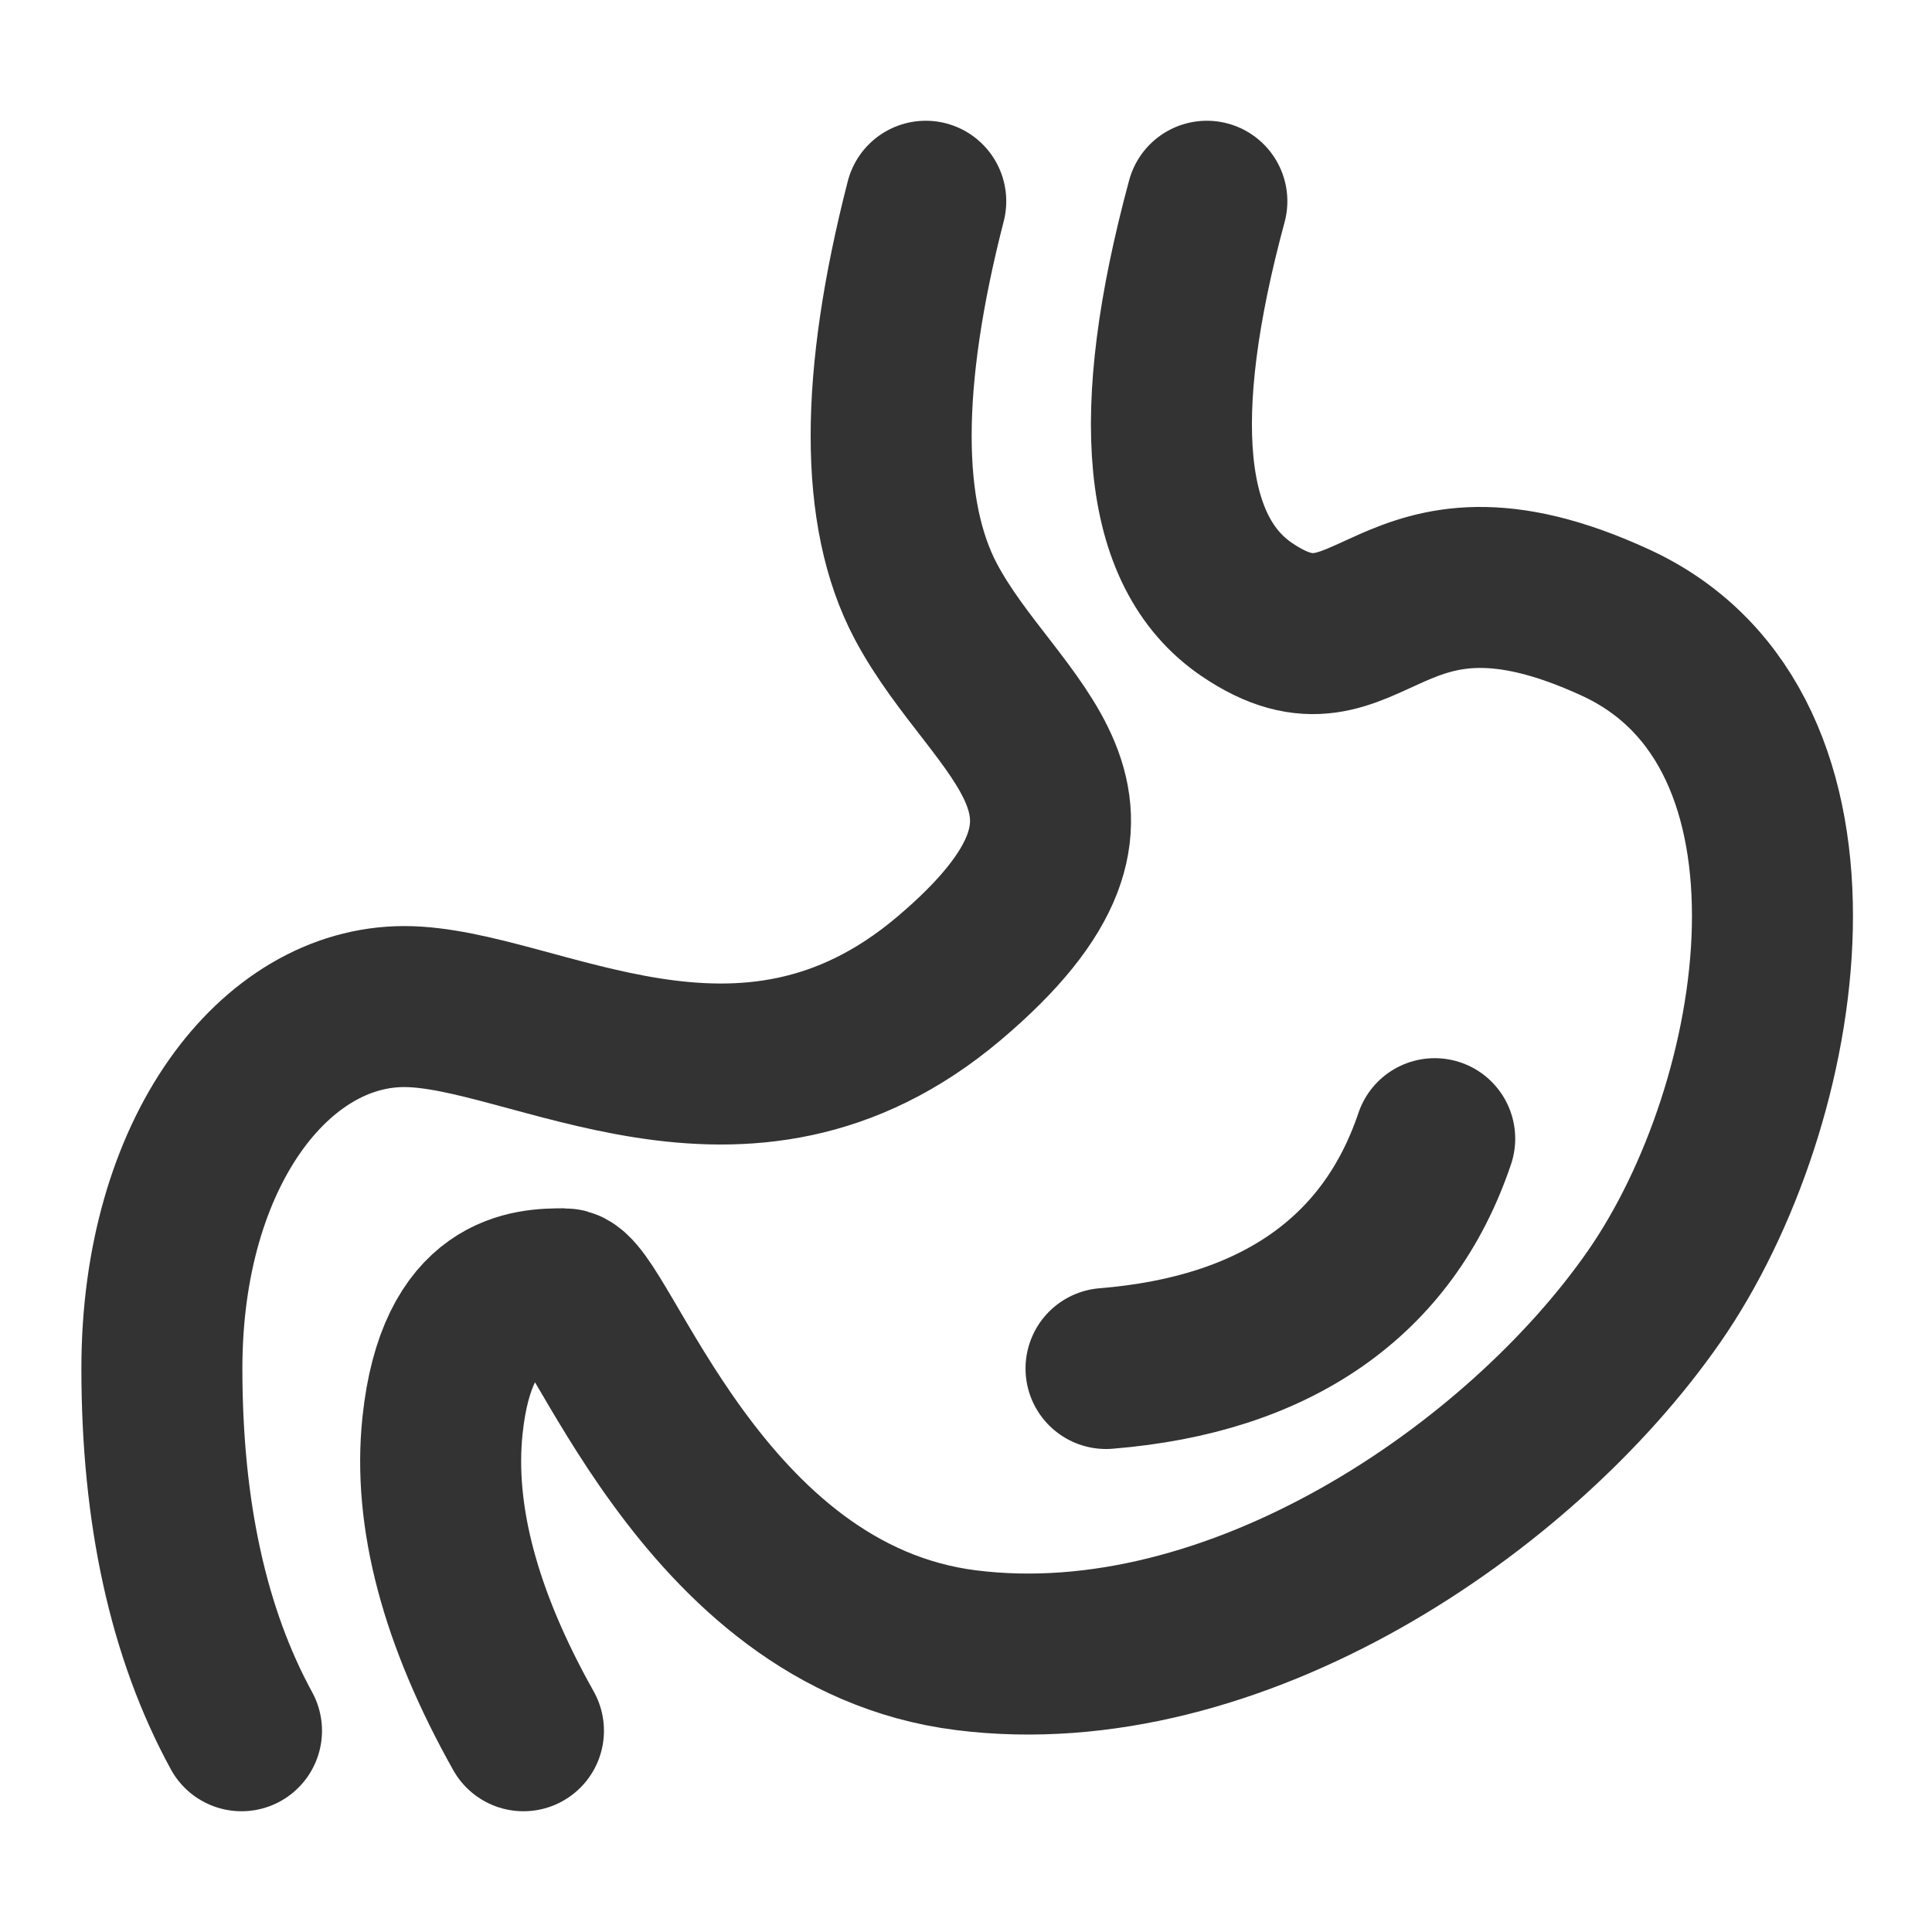
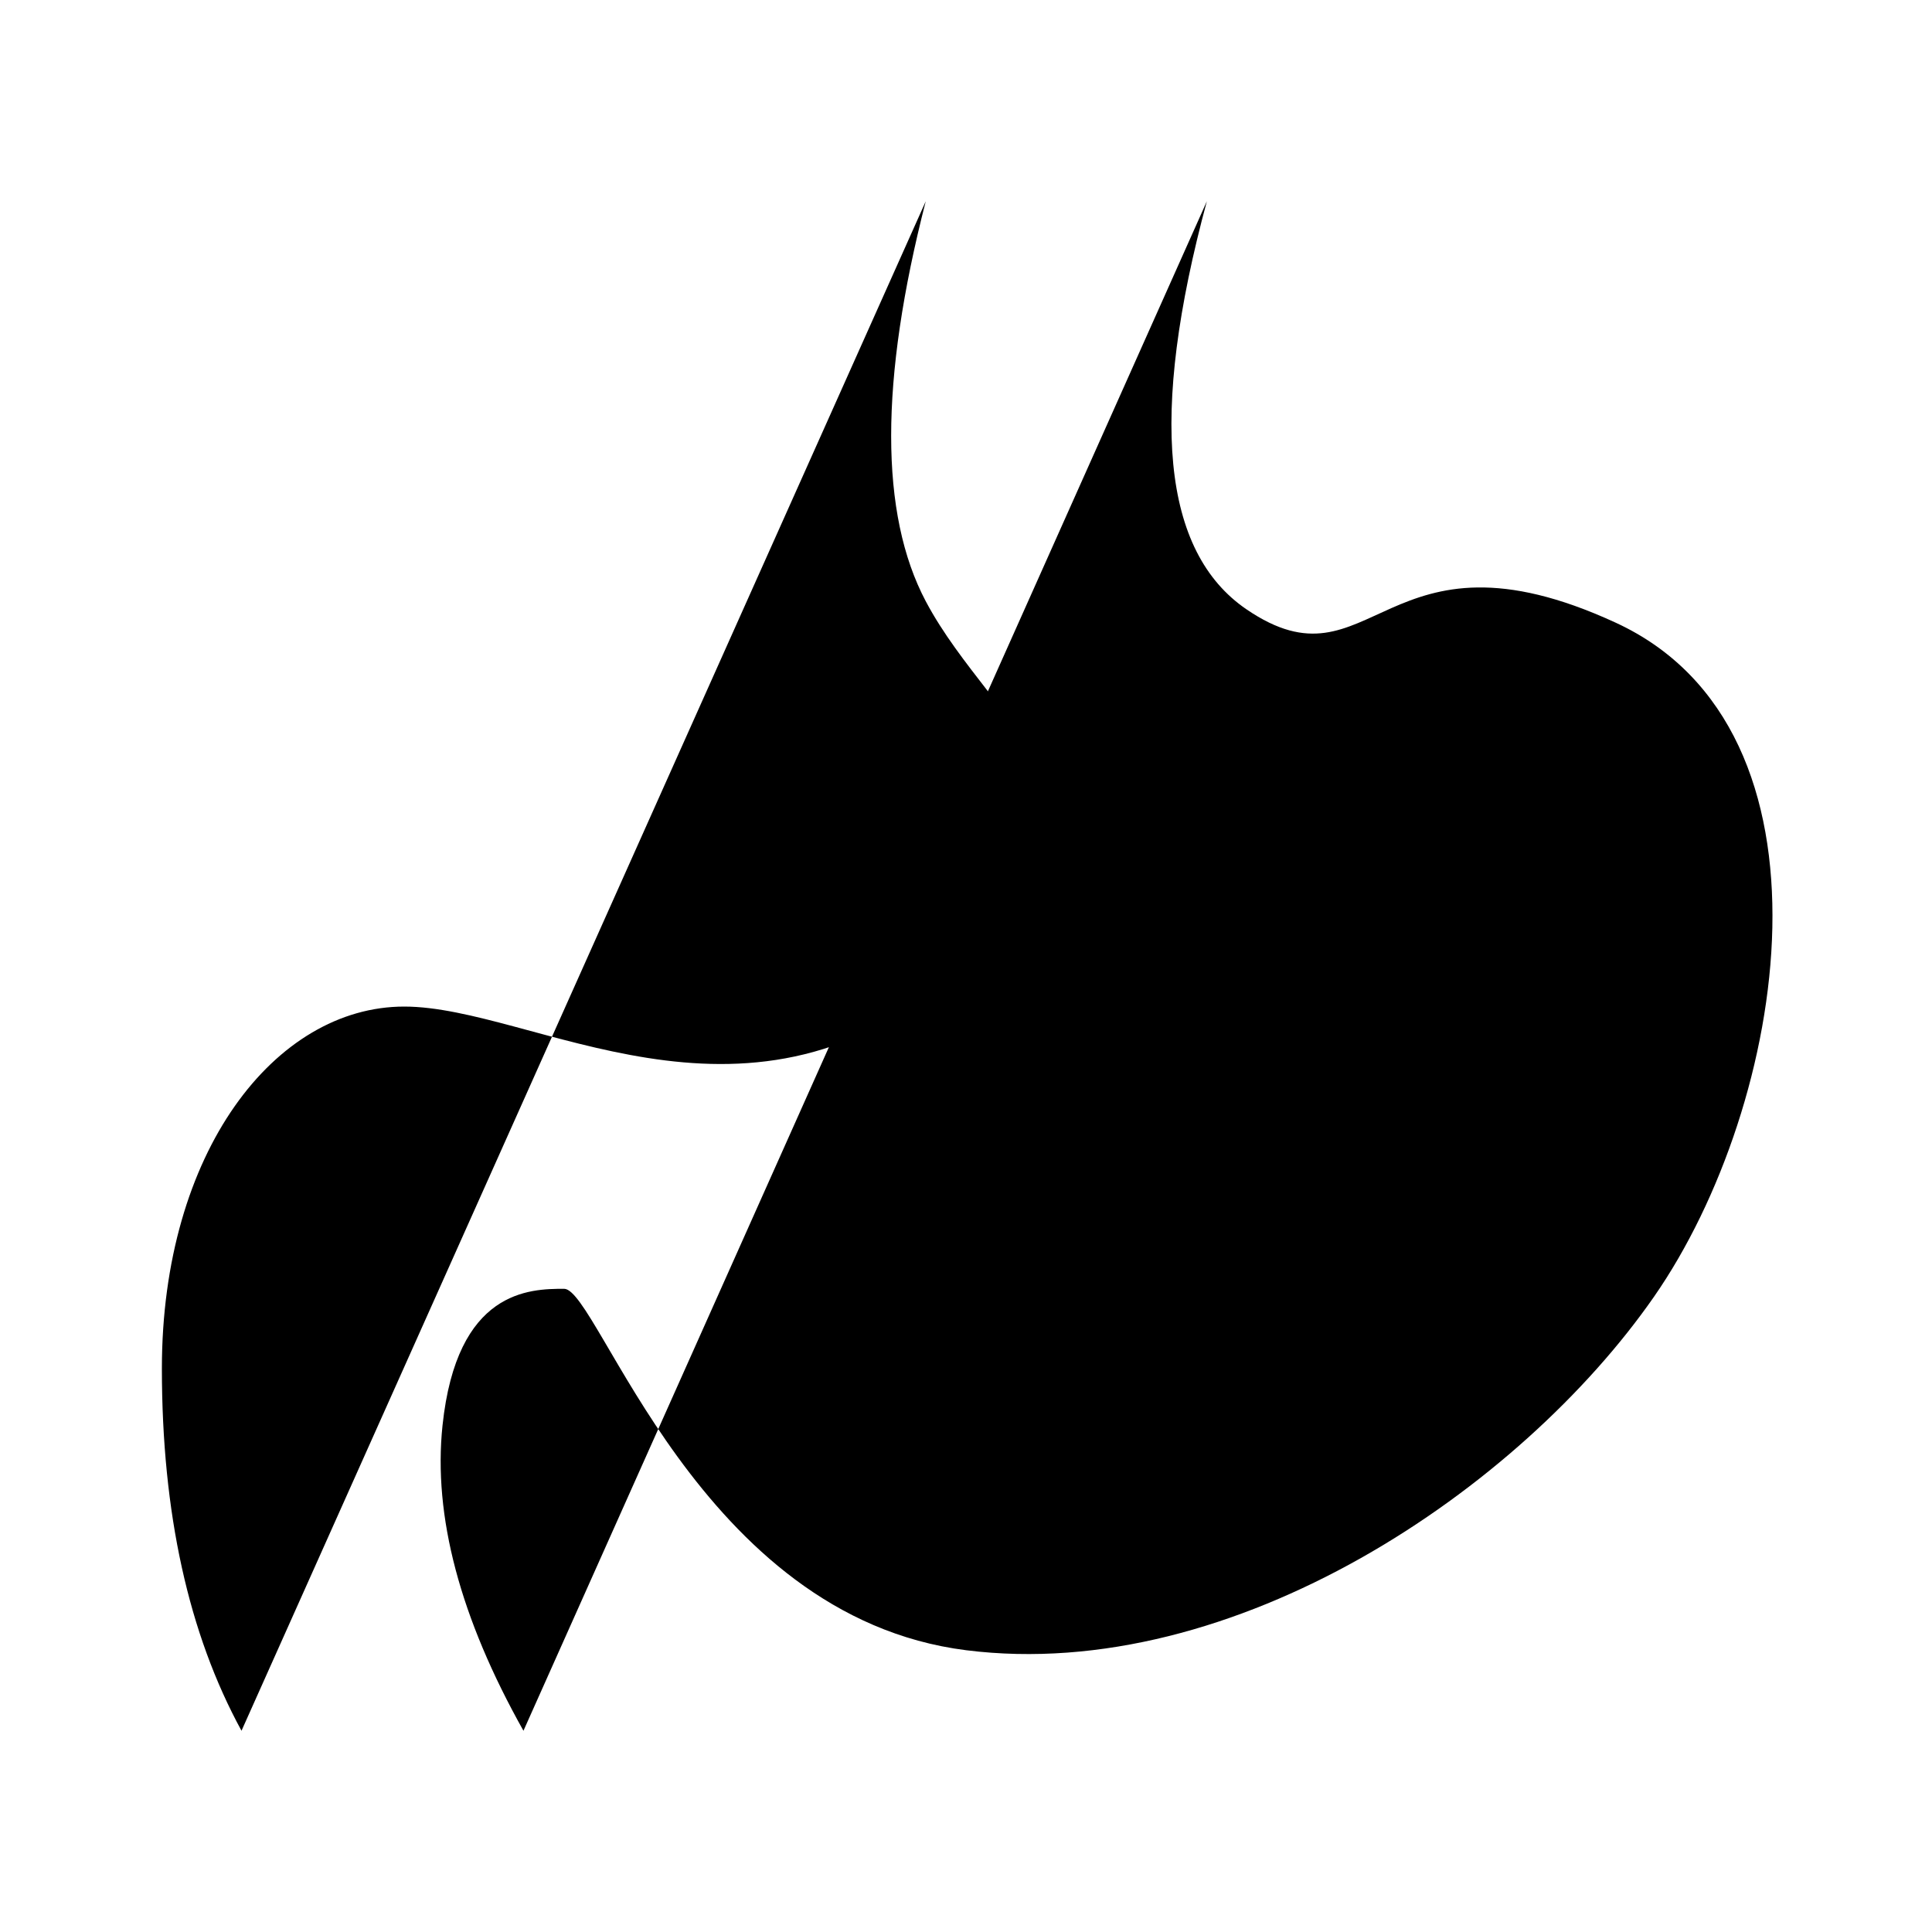
- <svg xmlns="http://www.w3.org/2000/svg" width="24" height="24" viewBox="0 0 48 48" fill="none">
-   <path d="M23 5C21.854 9.46 21.854 12.773 23 14.938C24.719 18.185 28.7 19.98 23.574 24.311C18.448 28.643 13.251 25.008 10.043 25.008C6.834 25.008 4.022 28.621 4.022 34C4.022 37.586 4.682 40.586 6 43" stroke="#333" stroke-width="4" stroke-linecap="round" stroke-linejoin="round" />
-   <path d="M29.984 5C28.543 10.329 28.871 13.709 30.969 15.139C34.117 17.285 34.358 12.804 40.141 15.47C45.924 18.136 44.42 27.431 41.094 32.216C37.768 37 30.668 41.835 24.008 41C17.349 40.165 14.873 32.02 14.016 32.02C13.159 32.02 11.348 32.045 10.994 35.417C10.758 37.665 11.429 40.193 13.005 43" stroke="#333" stroke-width="4" stroke-linecap="round" stroke-linejoin="round" />
-   <path d="M35.645 28.29C35.067 30.002 34.09 31.338 32.715 32.3C31.34 33.261 29.594 33.828 27.479 34" stroke="#333" stroke-width="4" stroke-linecap="round" />
+ <svg xmlns="http://www.w3.org/2000/svg" width="24" height="24" viewBox="0 0 48 48">
+   <path d="M23 5C21.854 9.46 21.854 12.773 23 14.938C24.719 18.185 28.7 19.98 23.574 24.311C18.448 28.643 13.251 25.008 10.043 25.008C6.834 25.008 4.022 28.621 4.022 34C4.022 37.586 4.682 40.586 6 43" stroke-width="4" stroke-linecap="round" stroke-linejoin="round" />
+   <path d="M29.984 5C28.543 10.329 28.871 13.709 30.969 15.139C34.117 17.285 34.358 12.804 40.141 15.47C45.924 18.136 44.42 27.431 41.094 32.216C37.768 37 30.668 41.835 24.008 41C17.349 40.165 14.873 32.02 14.016 32.02C13.159 32.02 11.348 32.045 10.994 35.417C10.758 37.665 11.429 40.193 13.005 43" stroke-width="4" stroke-linecap="round" stroke-linejoin="round" />
+   <path d="M35.645 28.29C35.067 30.002 34.09 31.338 32.715 32.3C31.34 33.261 29.594 33.828 27.479 34" stroke-width="4" stroke-linecap="round" />
</svg>
